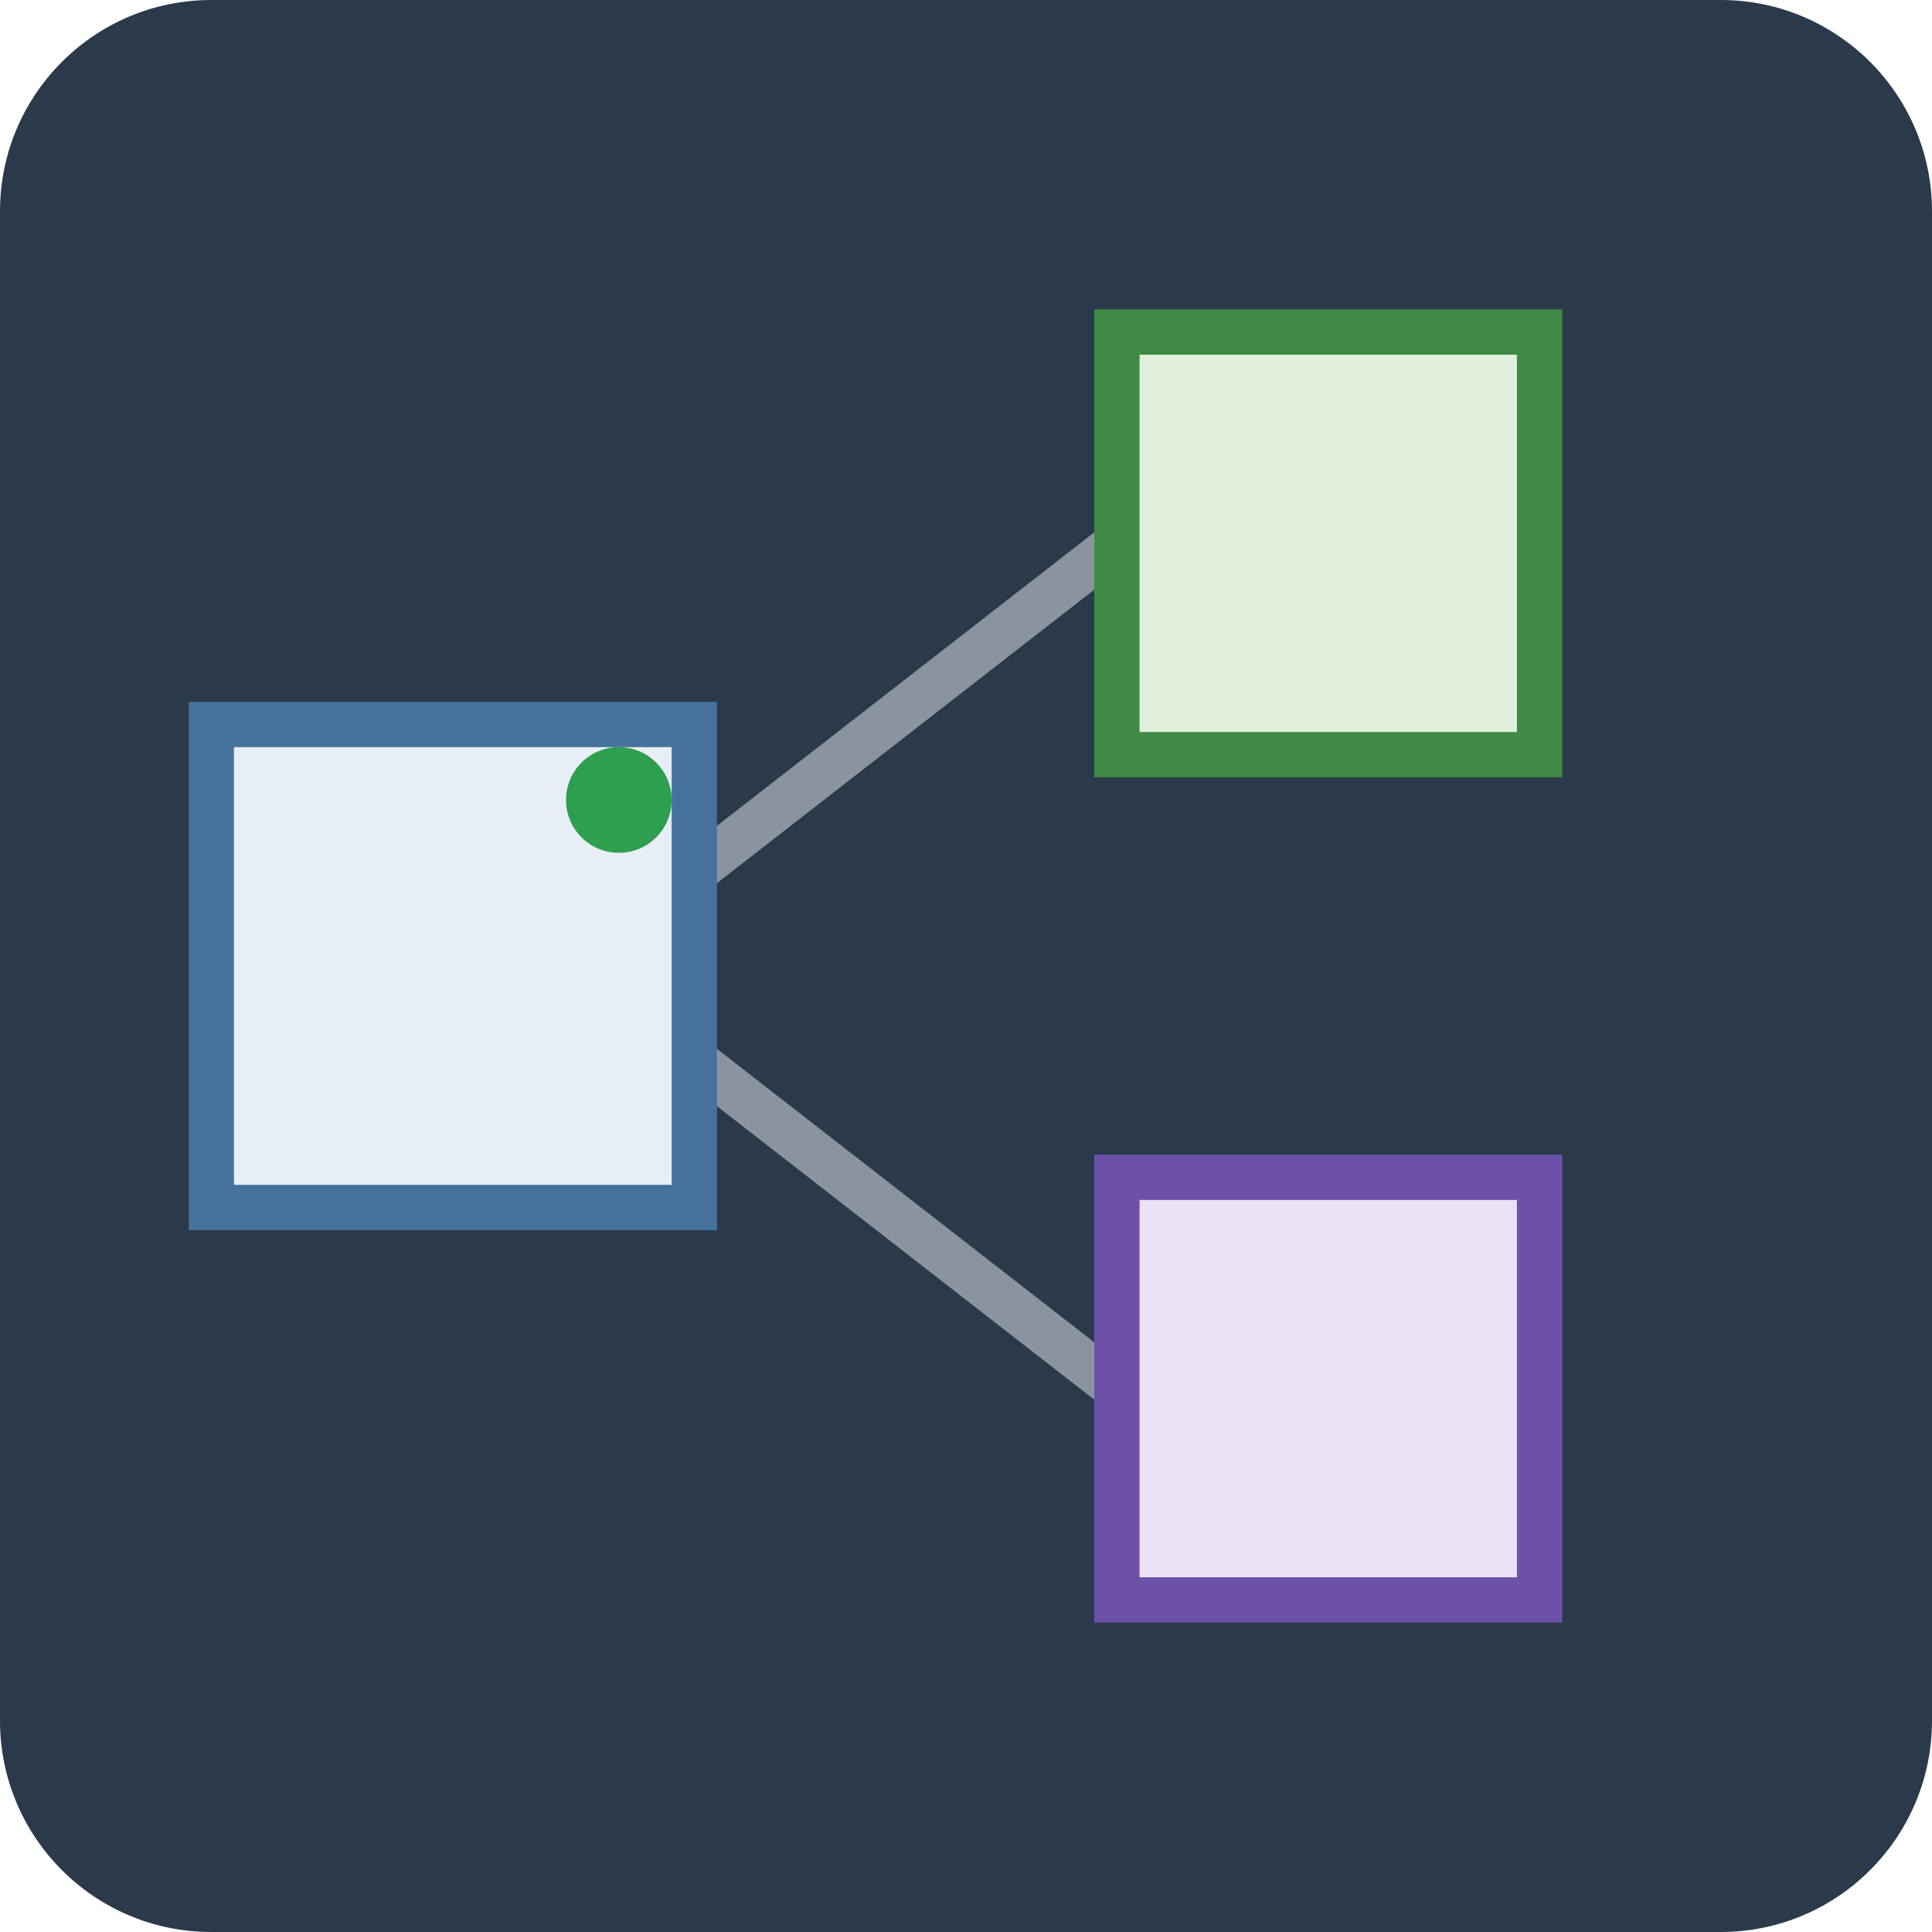
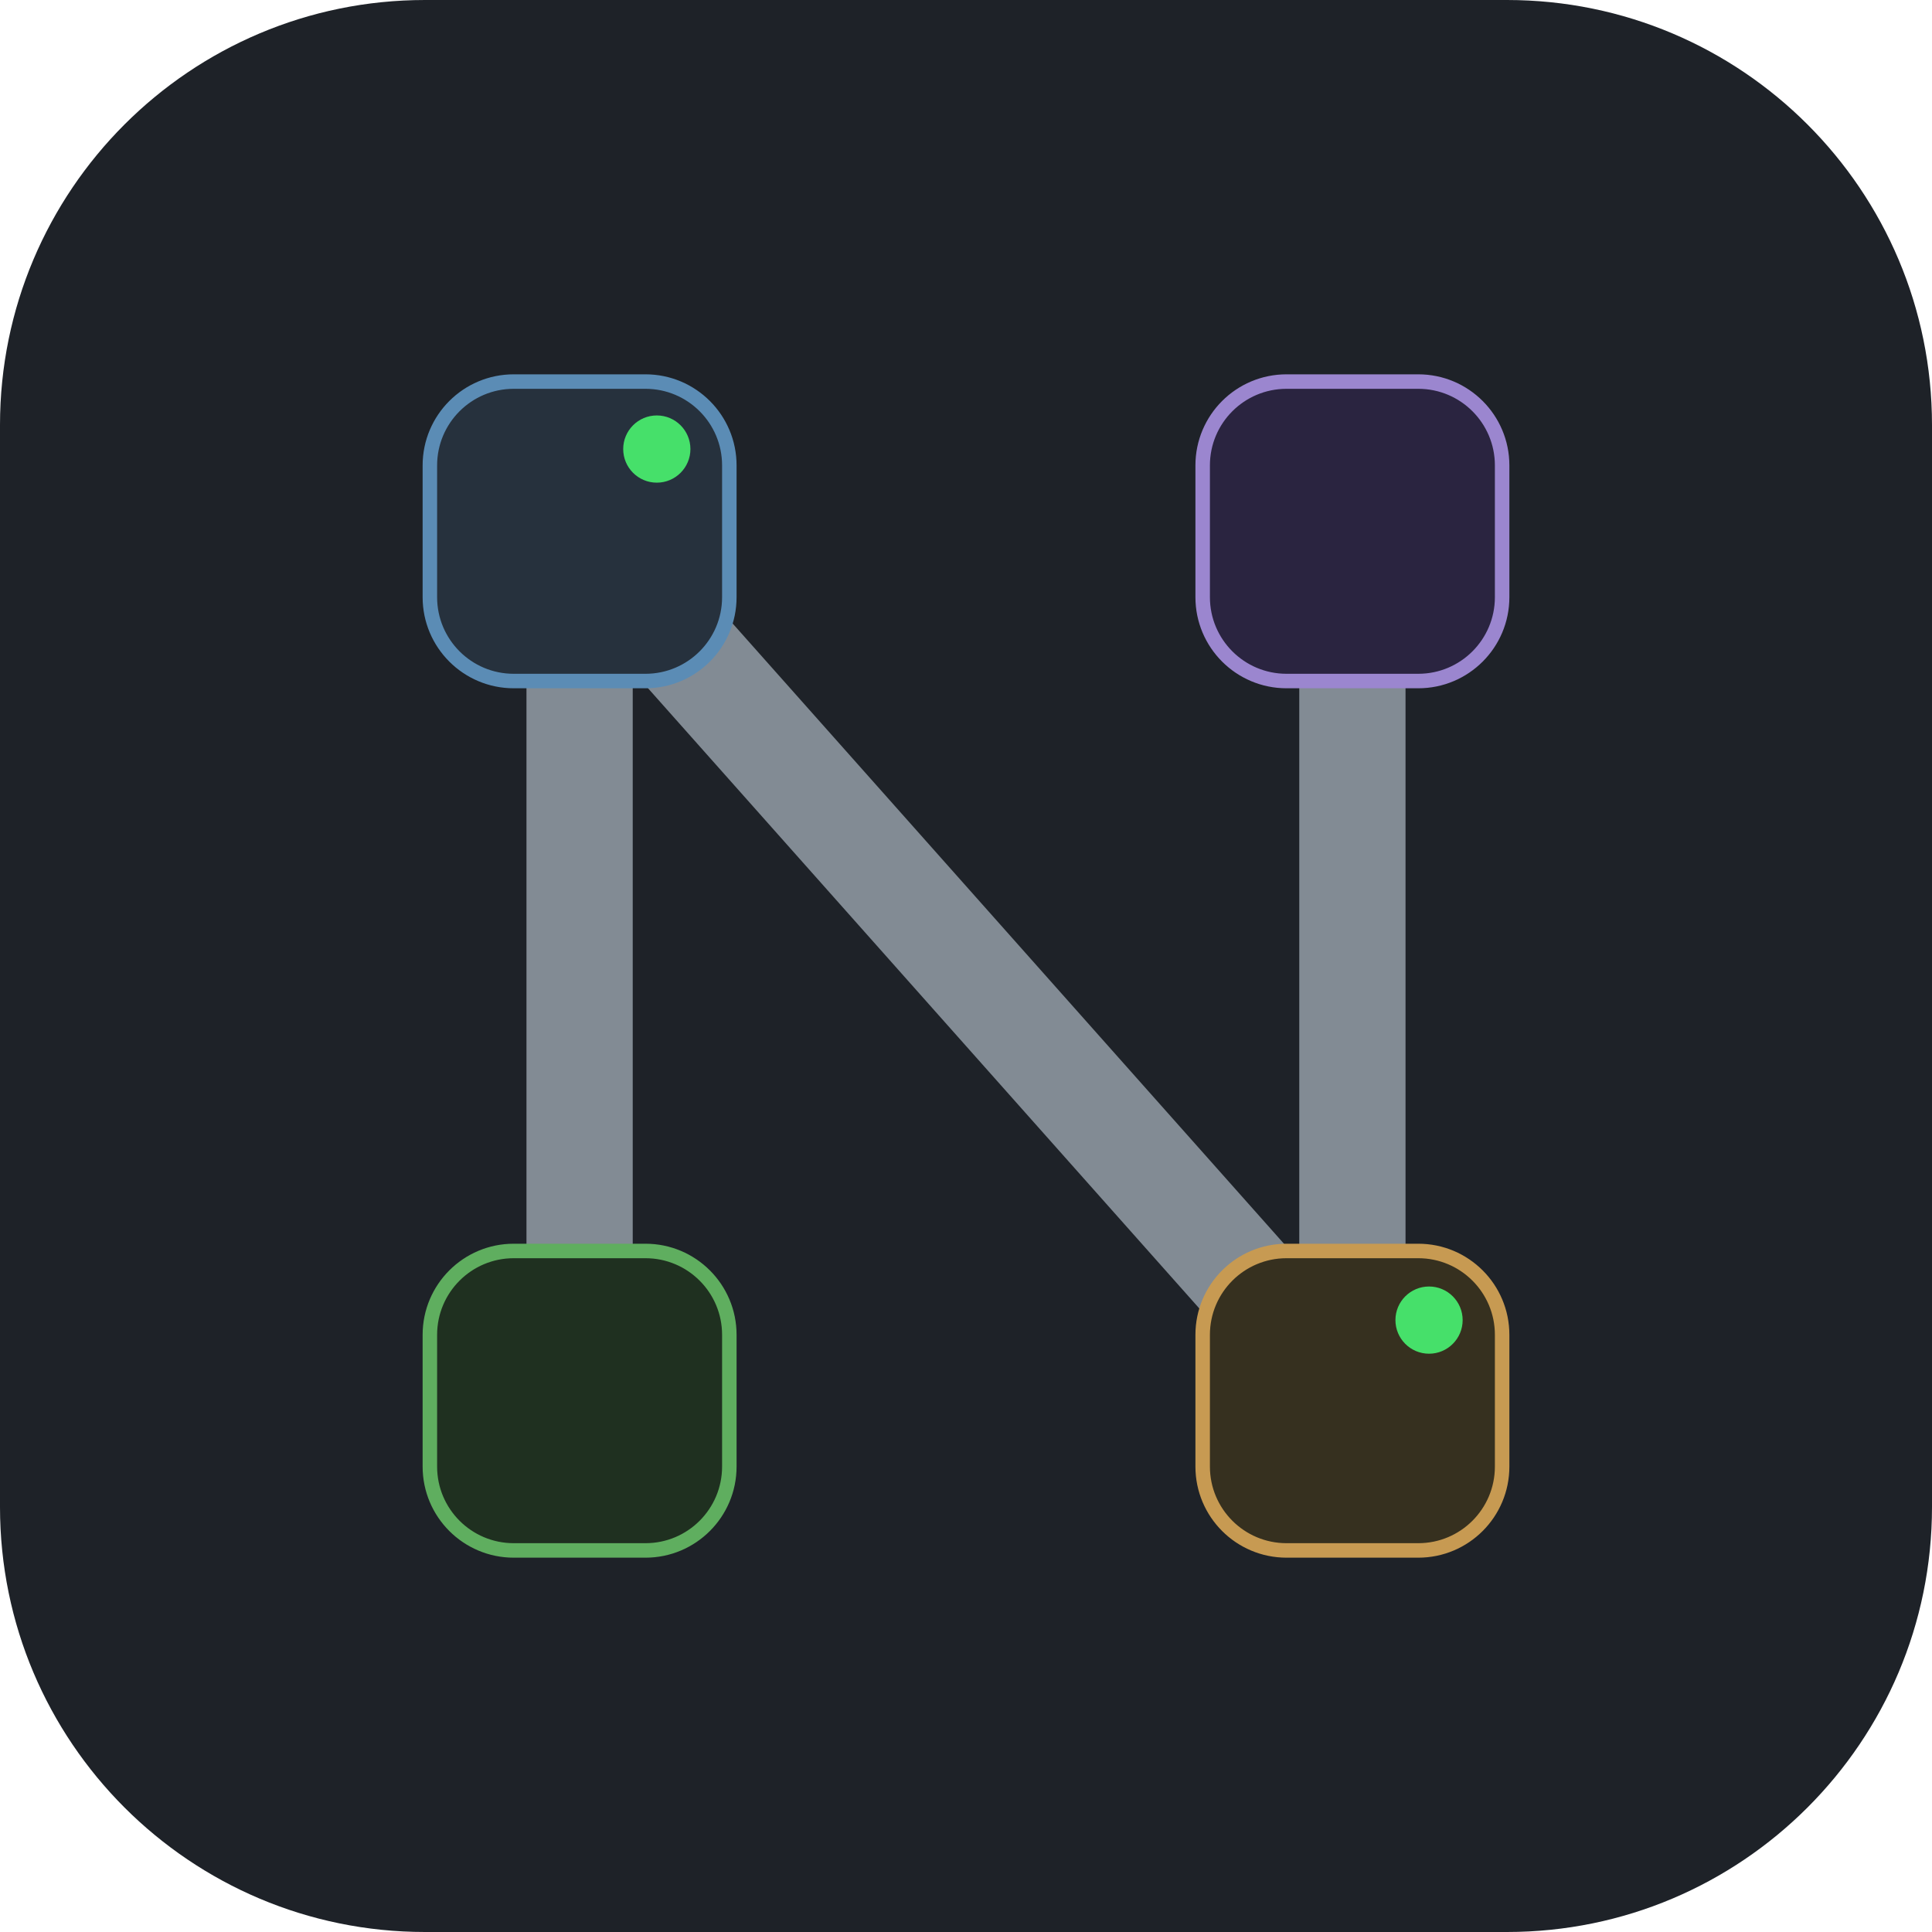
- <svg xmlns="http://www.w3.org/2000/svg" width="128" height="128" viewBox="0 0 128 128">
-   <rect width="128" height="128" rx="14" fill="#2b3a4a" />
-   <g stroke="#8a949e" stroke-width="3">
-     <line x1="38" y1="64" x2="74" y2="36" />
-     <line x1="38" y1="64" x2="74" y2="92" />
-   </g>
-   <rect x="14" y="48" width="32" height="32" fill="#e7eef5" stroke="#46729c" stroke-width="3" />
-   <rect x="74" y="22" width="28" height="28" fill="#e0f0dc" stroke="#3f8a44" stroke-width="3" />
-   <rect x="74" y="78" width="28" height="28" fill="#e9e2f6" stroke="#6d51a8" stroke-width="3" />
-   <circle cx="41" cy="53" r="3.5" fill="#2e9e4f" />
+ <svg xmlns="http://www.w3.org/2000/svg" viewBox="0 0 400 400" version="1.1" id="svg5" xml:space="preserve">
+   <defs id="defs5" />
+   <rect x="0" y="0" width="400" height="400" rx="88" fill="#283340" id="rect1" style="fill:#1e2228;fill-opacity:1" />
+   <polyline points="120,290 120,110 280,290 280,110" fill="none" stroke="#b6c4d6" stroke-width="22" stroke-linejoin="round" stroke-linecap="round" id="polyline1" style="stroke:#828b94;stroke-opacity:1" />
+   <rect x="89.0" y="79.0" width="62" height="62" rx="17.36" ry="17.36" fill="#5aa8f2" stroke="#2f6fc4" stroke-width="3" id="rect2" style="fill:#26313d;fill-opacity:1;stroke:#5b8cb5;stroke-opacity:1" />
+   <rect x="249.0" y="79.0" width="62" height="62" rx="17.36" ry="17.36" fill="#a98aea" stroke="#7d5bd0" stroke-width="3" id="rect3" style="stroke:#9b86cf;stroke-opacity:1;fill:#2a2440;fill-opacity:1" />
+   <rect x="89.0" y="259.0" width="62" height="62" rx="17.36" ry="17.36" fill="#4cc46a" stroke="#2f9c4d" stroke-width="3" id="rect4" style="stroke:#5fae5f;stroke-opacity:1;fill:#1f3020;fill-opacity:1" />
+   <rect x="249.0" y="259.0" width="62" height="62" rx="17.36" ry="17.36" fill="#f0a64e" stroke="#cf8329" stroke-width="3" id="rect5" style="fill:#36301f;fill-opacity:1;stroke:#c79a52;stroke-opacity:1" />
+   <circle cx="135.986" cy="92.972" r="6.958" fill="#46e06a" stroke="#283340" stroke-width="2.087" id="circle5" style="stroke:none" />
+   <circle cx="295.868" cy="273.314" r="6.958" fill="#46e06a" stroke="#283340" stroke-width="2.087" id="circle5-4" style="stroke:none" />
</svg>
